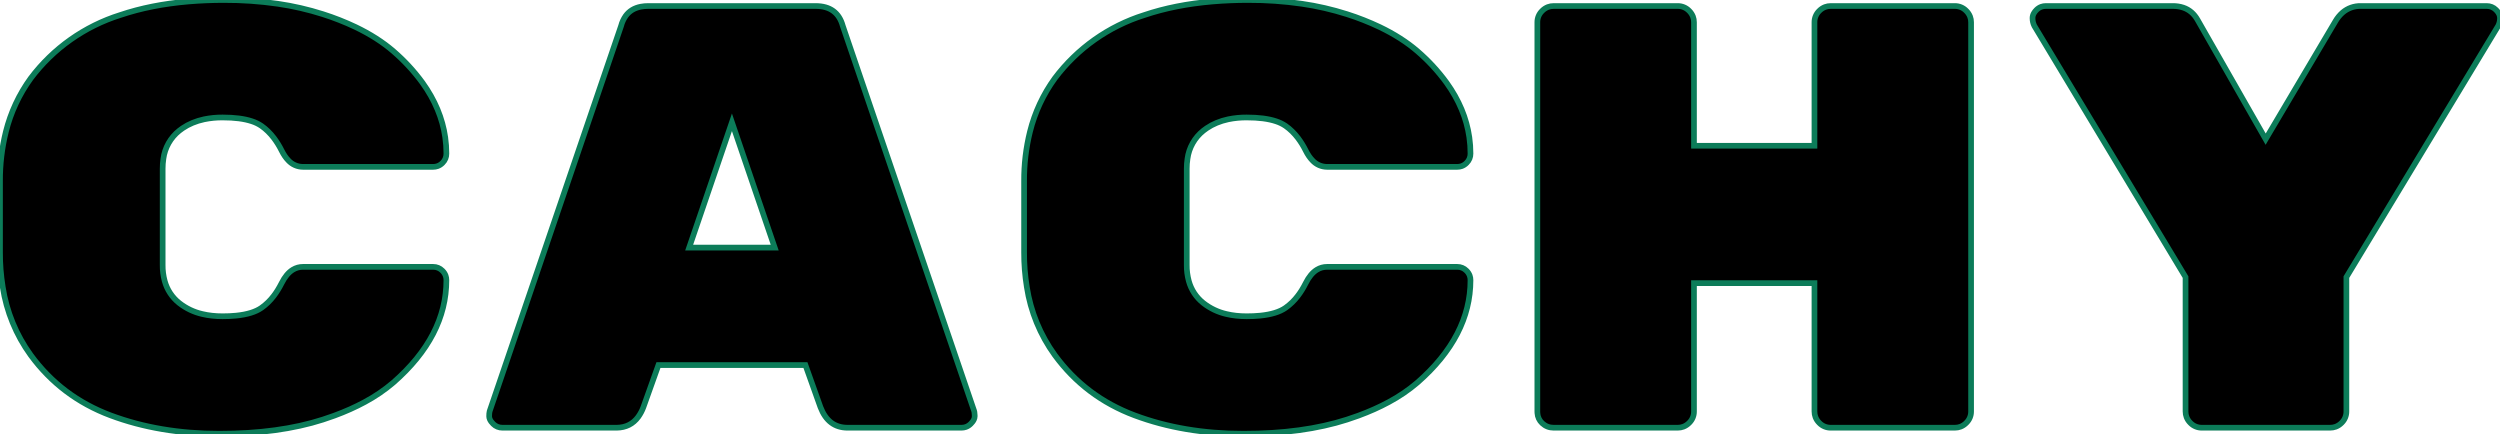
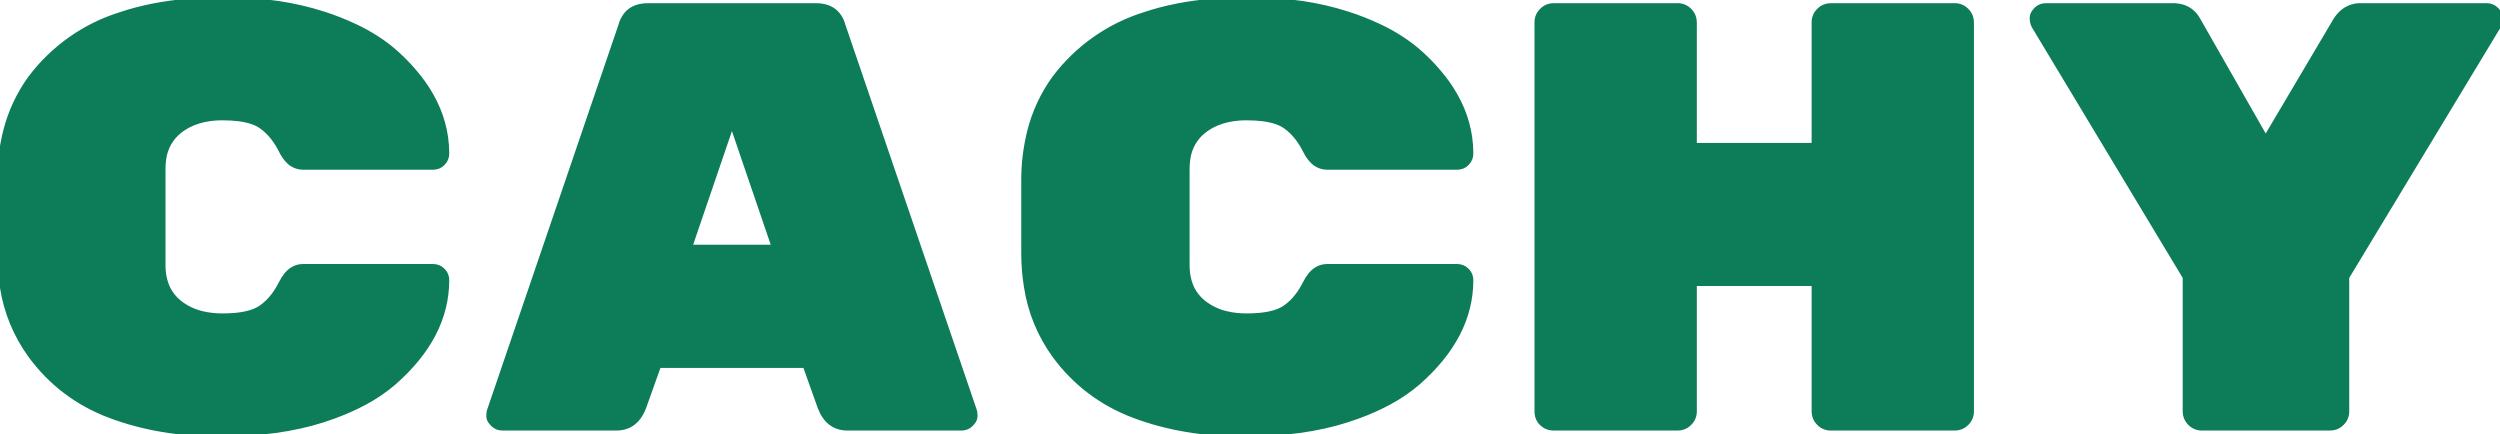
<svg xmlns="http://www.w3.org/2000/svg" width="415.001" height="72.001" viewBox="0 0 415.001 72.001">
-   <g id="svgGroup" stroke-linecap="round" fill-rule="evenodd" font-size="9pt" stroke="#0c7c59" stroke-width="0.25mm" fill="0c7c59" style="stroke:#0c7c59;stroke-width:0.25mm;fill:0c7c59">
+   <g id="svgGroup" stroke-linecap="round" fill-rule="evenodd" font-size="9pt" stroke="#0c7c59" stroke-width="0.25mm" fill="#0c7c59" style="stroke:#0c7c59;stroke-width:0.25mm;fill:#0c7c59">
    <path d="M 303.901 1 L 324.501 1 A 2.591 2.591 0 0 1 326.376 1.776 A 3.269 3.269 0 0 1 326.401 1.8 A 2.711 2.711 0 0 1 327.034 2.758 A 2.634 2.634 0 0 1 327.201 3.7 L 327.201 68.3 A 2.591 2.591 0 0 1 326.426 70.175 A 3.269 3.269 0 0 1 326.401 70.2 A 2.711 2.711 0 0 1 325.444 70.833 A 2.634 2.634 0 0 1 324.501 71 L 303.901 71 A 2.591 2.591 0 0 1 302.026 70.225 A 3.269 3.269 0 0 1 302.001 70.2 A 2.711 2.711 0 0 1 301.368 69.243 A 2.634 2.634 0 0 1 301.201 68.3 L 301.201 47 L 281.201 47 L 281.201 68.3 A 2.591 2.591 0 0 1 280.426 70.175 A 3.269 3.269 0 0 1 280.401 70.2 A 2.711 2.711 0 0 1 279.444 70.833 A 2.634 2.634 0 0 1 278.501 71 L 257.901 71 Q 256.801 71 256.001 70.25 A 2.494 2.494 0 0 1 255.21 68.557 A 3.391 3.391 0 0 1 255.201 68.3 L 255.201 3.7 A 2.591 2.591 0 0 1 255.976 1.825 A 3.269 3.269 0 0 1 256.001 1.8 A 2.711 2.711 0 0 1 256.958 1.167 A 2.634 2.634 0 0 1 257.901 1 L 278.501 1 A 2.591 2.591 0 0 1 280.376 1.776 A 3.269 3.269 0 0 1 280.401 1.8 A 2.711 2.711 0 0 1 281.034 2.758 A 2.634 2.634 0 0 1 281.201 3.7 L 281.201 24.2 L 301.201 24.2 L 301.201 3.7 A 2.591 2.591 0 0 1 301.976 1.825 A 3.269 3.269 0 0 1 302.001 1.8 A 2.711 2.711 0 0 1 302.958 1.167 A 2.634 2.634 0 0 1 303.901 1 Z M 27.001 28 L 27.001 44 A 9.743 9.743 0 0 0 27.341 46.648 A 6.988 6.988 0 0 0 29.751 50.3 A 9.664 9.664 0 0 0 33.586 52.13 Q 35.126 52.5 36.951 52.5 A 22.422 22.422 0 0 0 39.201 52.396 Q 41.948 52.118 43.401 51.1 A 9.317 9.317 0 0 0 45.445 49.114 Q 46.149 48.196 46.732 47.037 A 15.718 15.718 0 0 0 46.751 47 Q 47.535 45.431 48.607 44.774 A 3.178 3.178 0 0 1 50.301 44.3 L 71.901 44.3 A 2.112 2.112 0 0 1 73.431 44.93 A 2.638 2.638 0 0 1 73.451 44.95 A 2.189 2.189 0 0 1 73.976 45.761 A 2.169 2.169 0 0 1 74.101 46.5 Q 74.101 55.8 65.301 63.5 A 26.741 26.741 0 0 1 60.539 66.744 Q 58.244 67.988 55.489 69.001 A 48.815 48.815 0 0 1 53.601 69.65 Q 46.301 72 36.401 72 Q 26.501 72 18.351 68.95 Q 10.201 65.9 5.101 58.95 A 26.008 26.008 0 0 1 0.451 47.624 A 35.063 35.063 0 0 1 0.001 41.9 L 0.001 30.1 A 33.263 33.263 0 0 1 0.977 21.856 A 25.655 25.655 0 0 1 5.101 13 A 29.738 29.738 0 0 1 19.974 2.491 Q 25.046 0.779 31.286 0.244 A 69.257 69.257 0 0 1 37.201 0 A 60.727 60.727 0 0 1 46.107 0.625 A 46.847 46.847 0 0 1 53.601 2.35 A 43.186 43.186 0 0 1 59.03 4.488 Q 62.68 6.237 65.301 8.5 A 31.193 31.193 0 0 1 70.128 13.726 Q 73.232 18.043 73.911 22.801 A 19.085 19.085 0 0 1 74.101 25.5 A 2.112 2.112 0 0 1 73.471 27.03 A 2.638 2.638 0 0 1 73.451 27.05 A 2.189 2.189 0 0 1 72.641 27.576 A 2.169 2.169 0 0 1 71.901 27.7 L 50.301 27.7 A 3.309 3.309 0 0 1 47.859 26.621 Q 47.247 25.993 46.751 25 A 13.102 13.102 0 0 0 45.471 22.92 Q 44.542 21.699 43.401 20.9 A 6.14 6.14 0 0 0 41.825 20.132 Q 39.941 19.5 36.951 19.5 A 14.675 14.675 0 0 0 33.882 19.803 Q 31.856 20.237 30.308 21.289 A 8.929 8.929 0 0 0 29.751 21.7 A 7.15 7.15 0 0 0 27.123 26.355 A 10.617 10.617 0 0 0 27.001 28 Z M 197.001 28 L 197.001 44 A 9.743 9.743 0 0 0 197.341 46.648 A 6.988 6.988 0 0 0 199.751 50.3 A 9.664 9.664 0 0 0 203.586 52.13 Q 205.126 52.5 206.951 52.5 A 22.422 22.422 0 0 0 209.201 52.396 Q 211.948 52.118 213.401 51.1 A 9.317 9.317 0 0 0 215.445 49.114 Q 216.149 48.196 216.732 47.037 A 15.718 15.718 0 0 0 216.751 47 Q 217.535 45.431 218.607 44.774 A 3.178 3.178 0 0 1 220.301 44.3 L 241.901 44.3 A 2.112 2.112 0 0 1 243.431 44.93 A 2.638 2.638 0 0 1 243.451 44.95 A 2.189 2.189 0 0 1 243.976 45.761 A 2.169 2.169 0 0 1 244.101 46.5 Q 244.101 55.8 235.301 63.5 A 26.741 26.741 0 0 1 230.539 66.744 Q 228.244 67.988 225.489 69.001 A 48.815 48.815 0 0 1 223.601 69.65 Q 216.301 72 206.401 72 Q 196.501 72 188.351 68.95 Q 180.201 65.9 175.101 58.95 A 26.008 26.008 0 0 1 170.451 47.624 A 35.063 35.063 0 0 1 170.001 41.9 L 170.001 30.1 A 33.263 33.263 0 0 1 170.977 21.856 A 25.655 25.655 0 0 1 175.101 13 A 29.738 29.738 0 0 1 189.974 2.491 Q 195.046 0.779 201.286 0.244 A 69.257 69.257 0 0 1 207.201 0 A 60.727 60.727 0 0 1 216.107 0.625 A 46.847 46.847 0 0 1 223.601 2.35 A 43.186 43.186 0 0 1 229.03 4.488 Q 232.68 6.237 235.301 8.5 A 31.193 31.193 0 0 1 240.128 13.726 Q 243.232 18.043 243.911 22.801 A 19.085 19.085 0 0 1 244.101 25.5 A 2.112 2.112 0 0 1 243.471 27.03 A 2.638 2.638 0 0 1 243.451 27.05 A 2.189 2.189 0 0 1 242.641 27.576 A 2.169 2.169 0 0 1 241.901 27.7 L 220.301 27.7 A 3.309 3.309 0 0 1 217.859 26.621 Q 217.247 25.993 216.751 25 A 13.102 13.102 0 0 0 215.471 22.92 Q 214.542 21.699 213.401 20.9 A 6.14 6.14 0 0 0 211.825 20.132 Q 209.941 19.5 206.951 19.5 A 14.675 14.675 0 0 0 203.882 19.803 Q 201.856 20.237 200.308 21.289 A 8.929 8.929 0 0 0 199.751 21.7 A 7.15 7.15 0 0 0 197.123 26.355 A 10.617 10.617 0 0 0 197.001 28 Z M 391.901 1 L 412.801 1 A 2.112 2.112 0 0 1 414.331 1.63 A 2.638 2.638 0 0 1 414.351 1.65 A 2.737 2.737 0 0 1 414.707 2.082 Q 415.001 2.53 415.001 3 Q 415.001 3.7 414.701 4.3 L 389.501 46 L 389.501 68.3 A 2.591 2.591 0 0 1 388.726 70.175 A 3.269 3.269 0 0 1 388.701 70.2 A 2.711 2.711 0 0 1 387.744 70.833 A 2.634 2.634 0 0 1 386.801 71 L 365.501 71 A 2.591 2.591 0 0 1 363.626 70.225 A 3.269 3.269 0 0 1 363.601 70.2 A 2.711 2.711 0 0 1 362.968 69.243 A 2.634 2.634 0 0 1 362.801 68.3 L 362.801 46 L 337.701 4.3 Q 337.401 3.7 337.401 3 A 1.604 1.604 0 0 1 337.617 2.21 Q 337.775 1.926 338.051 1.65 A 2.189 2.189 0 0 1 338.861 1.125 A 2.169 2.169 0 0 1 339.601 1 L 360.701 1 A 5.331 5.331 0 0 1 362.431 1.266 Q 363.943 1.782 364.801 3.3 L 376.101 23.1 L 387.701 3.5 A 5.758 5.758 0 0 1 388.866 2.083 A 4.492 4.492 0 0 1 391.901 1 Z M 102.301 71 L 83.401 71 A 2.112 2.112 0 0 1 81.871 70.371 A 2.638 2.638 0 0 1 81.851 70.35 A 3.168 3.168 0 0 1 81.537 69.989 Q 81.386 69.783 81.303 69.583 A 1.253 1.253 0 0 1 81.201 69.1 Q 81.201 68.593 81.272 68.3 A 1.265 1.265 0 0 1 81.301 68.2 L 103.101 4.3 A 5.048 5.048 0 0 1 103.86 2.65 Q 104.747 1.426 106.378 1.11 A 6.436 6.436 0 0 1 107.601 1 L 135.401 1 Q 139.001 1 139.901 4.3 L 161.701 68.2 A 1.487 1.487 0 0 1 161.751 68.405 Q 161.79 68.618 161.798 68.92 A 6.387 6.387 0 0 1 161.801 69.1 A 1.279 1.279 0 0 1 161.676 69.635 Q 161.586 69.832 161.431 70.033 A 3.261 3.261 0 0 1 161.151 70.35 A 2.189 2.189 0 0 1 160.341 70.876 A 2.169 2.169 0 0 1 159.601 71 L 140.701 71 Q 137.501 71 136.201 67.6 L 133.701 60.6 L 109.301 60.6 L 106.801 67.6 A 6.768 6.768 0 0 1 105.948 69.206 Q 104.652 70.965 102.391 71 A 5.947 5.947 0 0 1 102.301 71 Z M 114.401 41.1 L 128.601 41.1 L 121.501 20.3 L 114.401 41.1 Z" vector-effect="non-scaling-stroke" />
  </g>
</svg>
